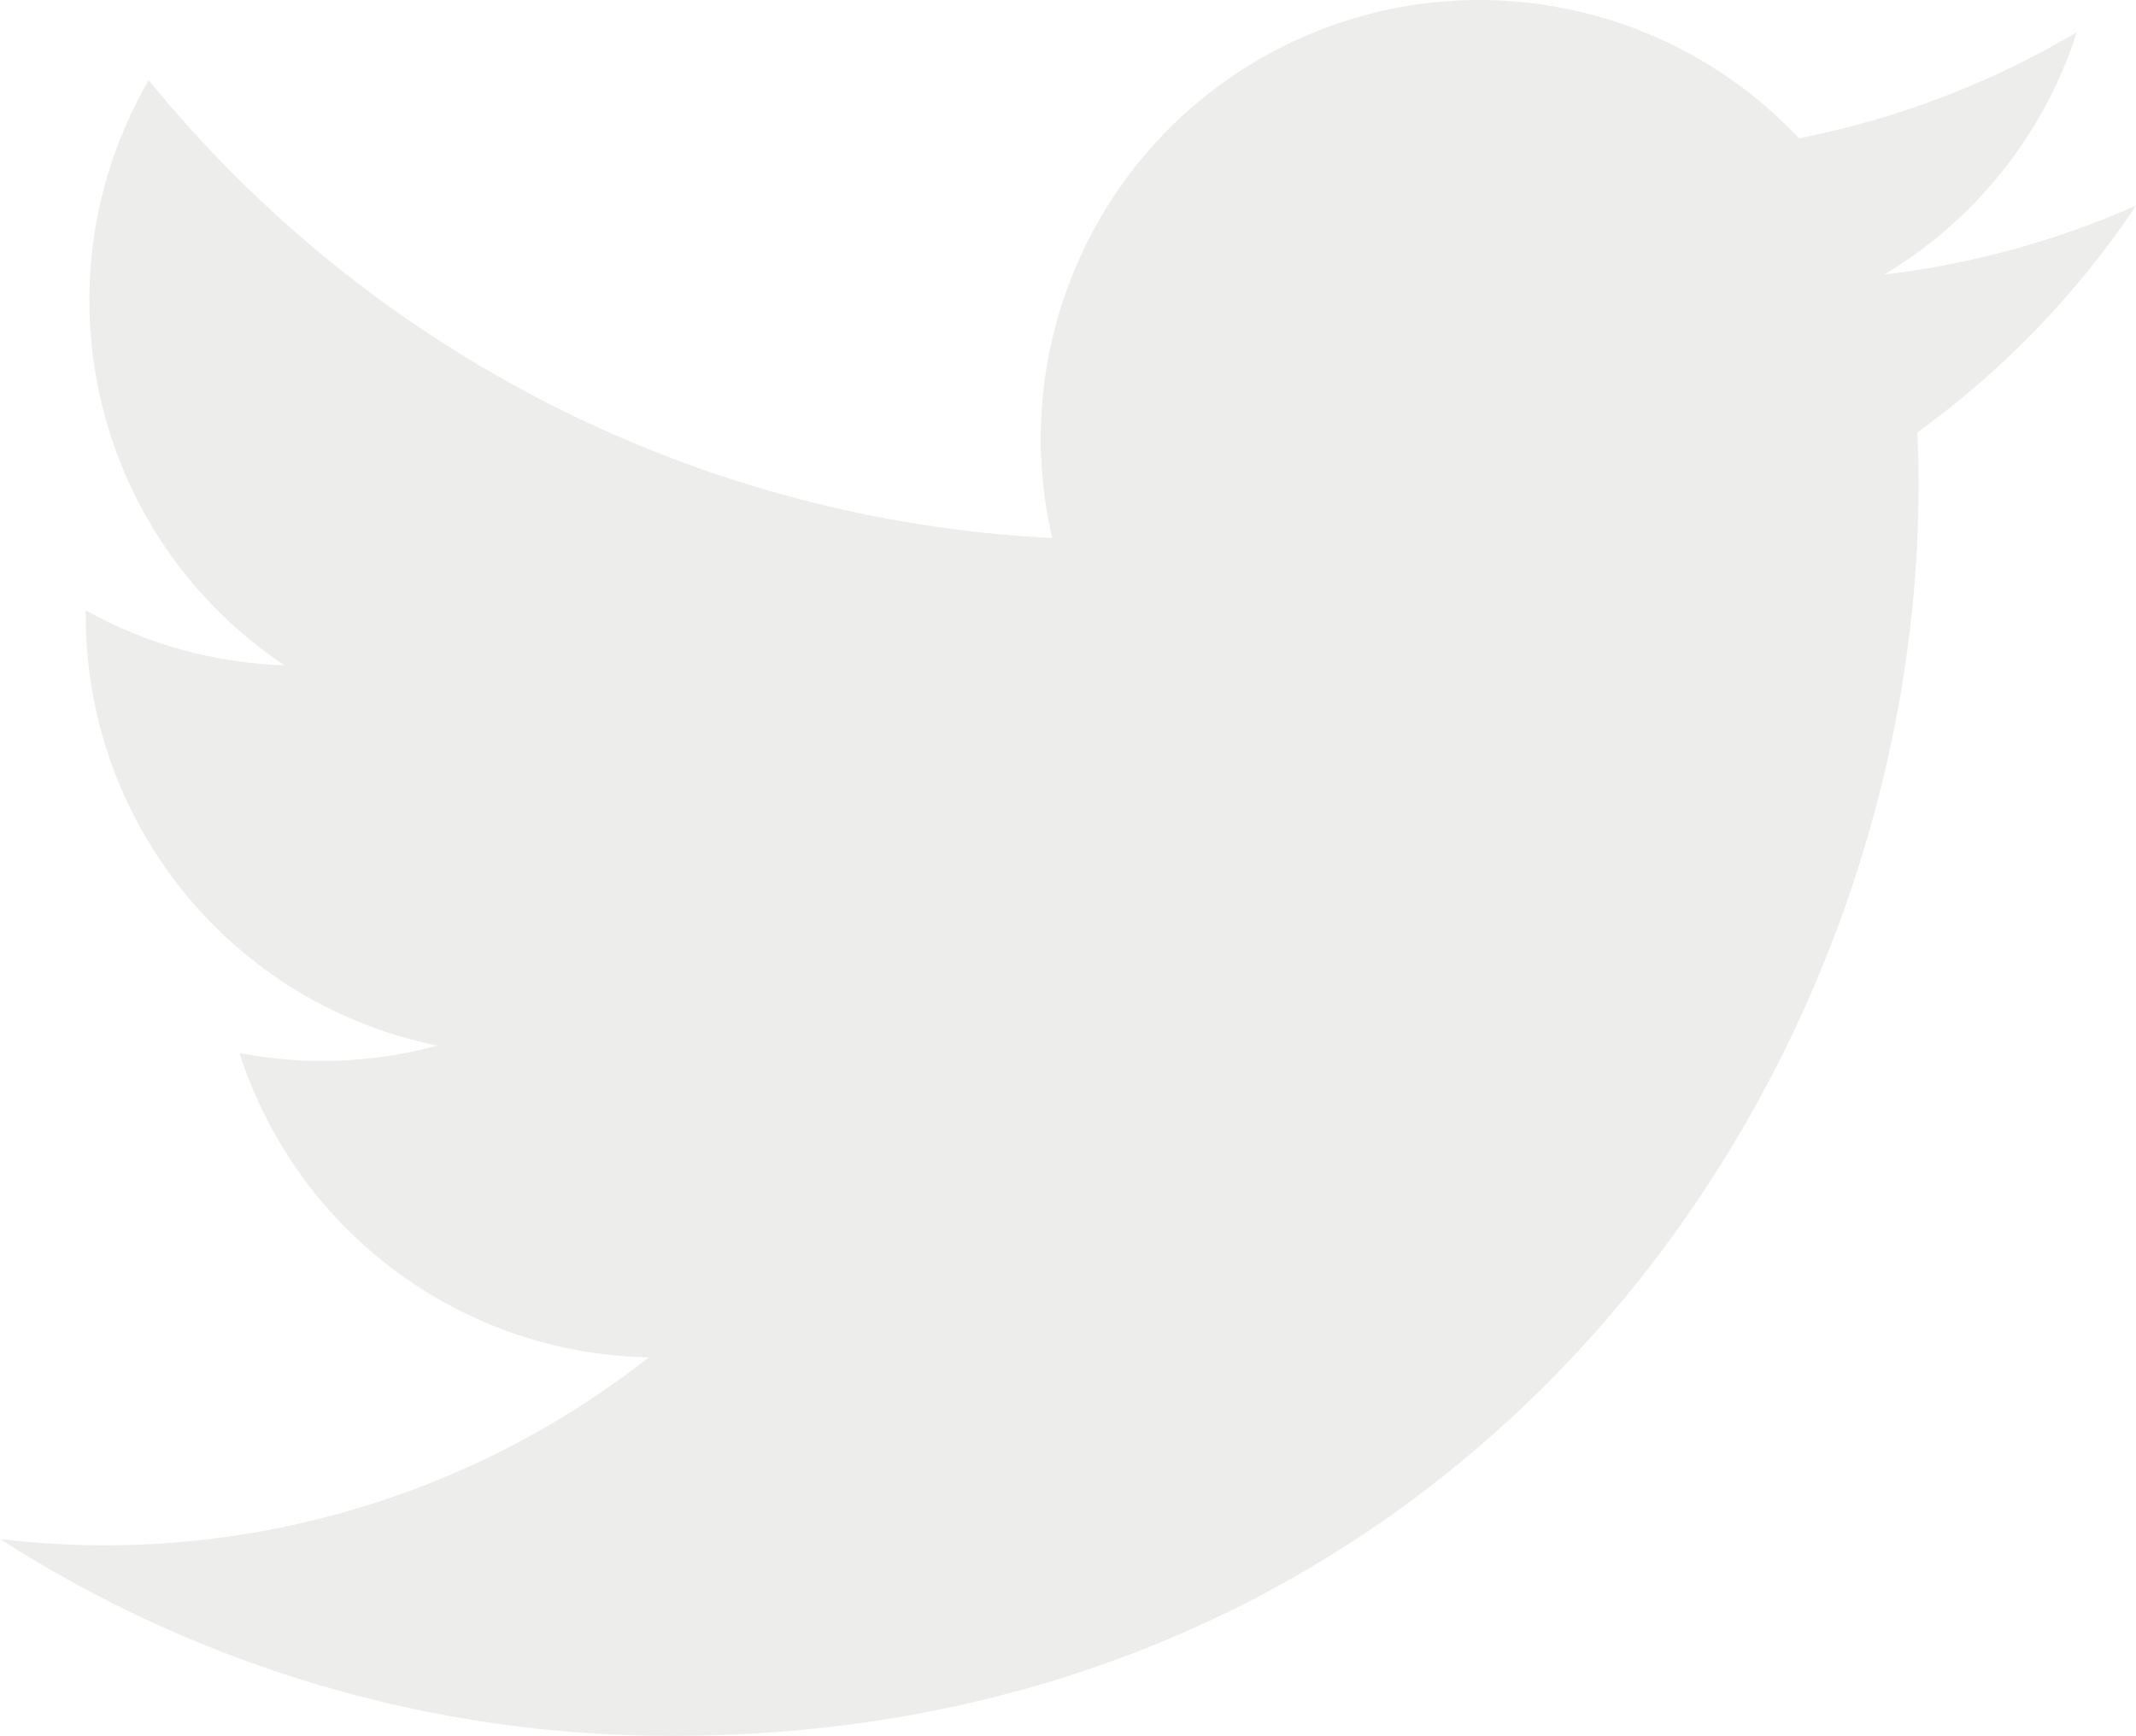
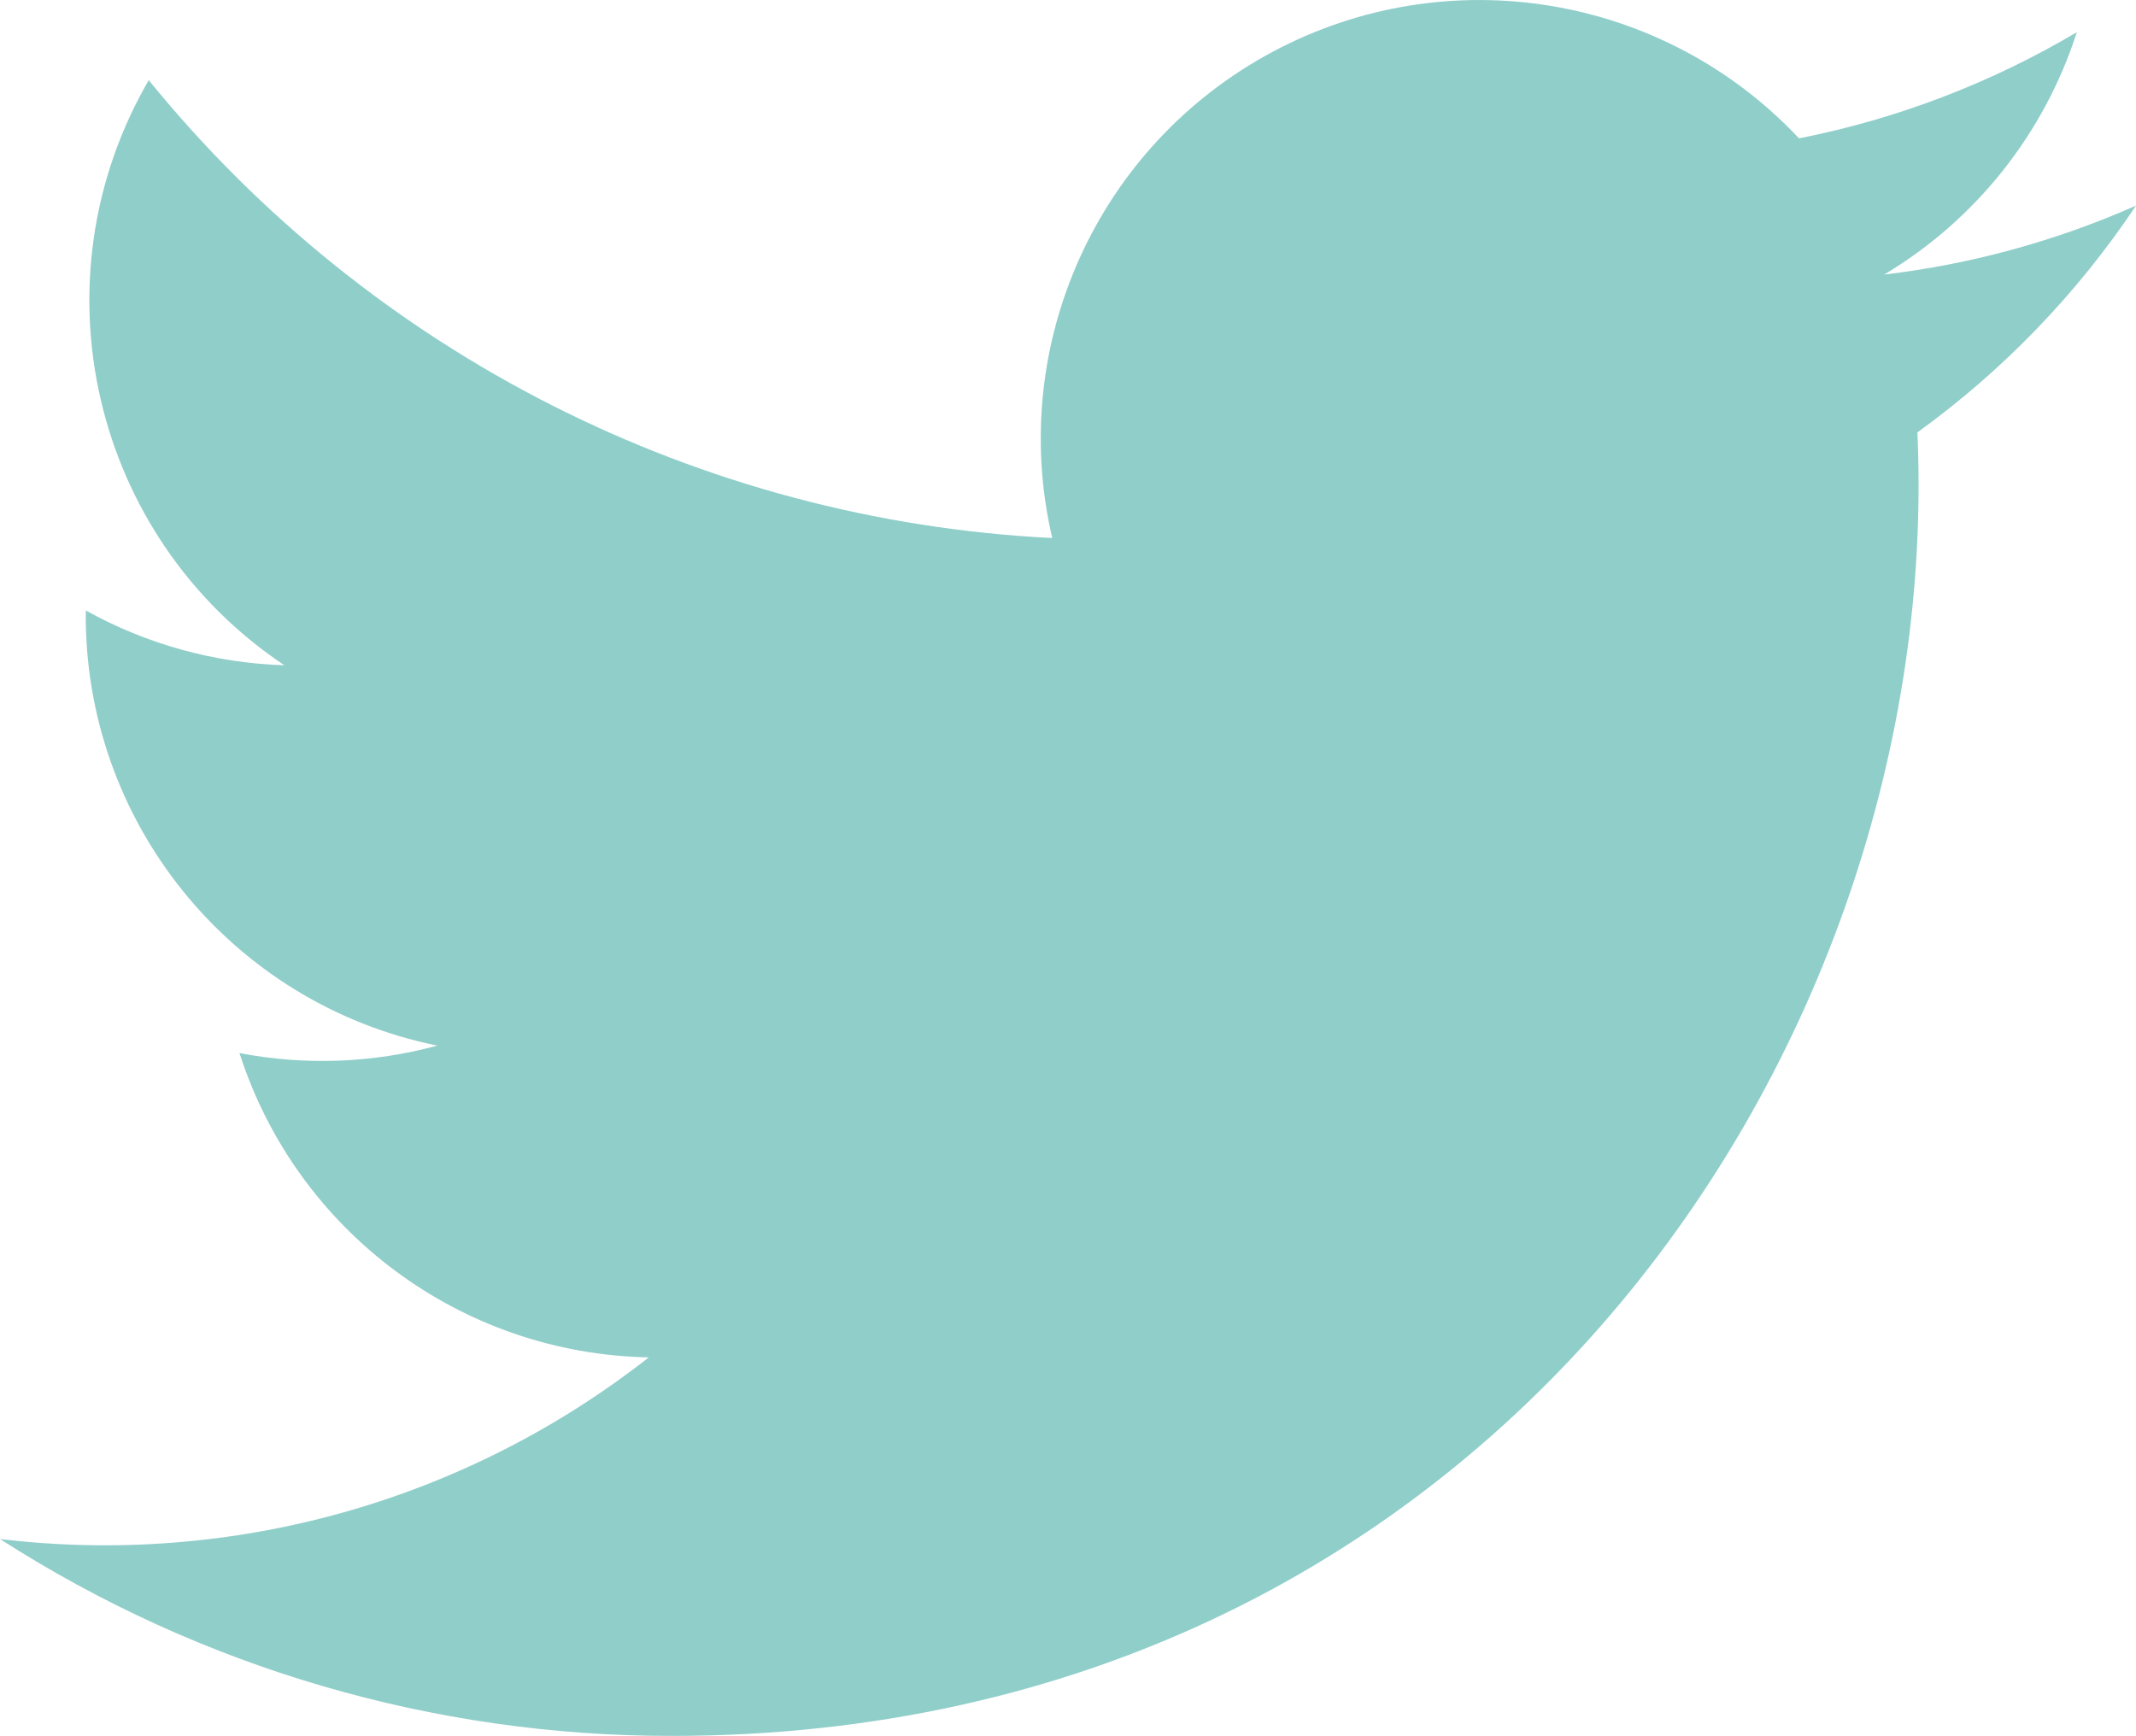
<svg xmlns="http://www.w3.org/2000/svg" width="41.556" height="33.772" viewBox="0 0 41.556 33.772">
-   <path id="Path_100" data-name="Path 100" d="M0,33.6a24.132,24.132,0,0,0,13.069,3.831c15.83,0,24.772-13.37,24.234-25.362a17.3,17.3,0,0,0,4.254-4.413,17.031,17.031,0,0,1-4.9,1.342,8.536,8.536,0,0,0,3.748-4.716A17.094,17.094,0,0,1,35,6.348a8.532,8.532,0,0,0-14.529,7.776A24.2,24.2,0,0,1,2.894,5.216,8.536,8.536,0,0,0,5.532,16.6a8.492,8.492,0,0,1-3.863-1.067A8.535,8.535,0,0,0,8.508,24a8.531,8.531,0,0,1-3.849.145,8.53,8.53,0,0,0,7.963,5.921A17.134,17.134,0,0,1,0,33.6" transform="translate(0 -3.656)" fill="#ededeb" />
+   <path id="Path_100" data-name="Path 100" d="M0,33.6a24.132,24.132,0,0,0,13.069,3.831c15.83,0,24.772-13.37,24.234-25.362a17.3,17.3,0,0,0,4.254-4.413,17.031,17.031,0,0,1-4.9,1.342,8.536,8.536,0,0,0,3.748-4.716A17.094,17.094,0,0,1,35,6.348a8.532,8.532,0,0,0-14.529,7.776A24.2,24.2,0,0,1,2.894,5.216,8.536,8.536,0,0,0,5.532,16.6a8.492,8.492,0,0,1-3.863-1.067A8.535,8.535,0,0,0,8.508,24a8.531,8.531,0,0,1-3.849.145,8.53,8.53,0,0,0,7.963,5.921A17.134,17.134,0,0,1,0,33.6" transform="translate(0 -3.656)" fill="#90ceca" />
</svg>
